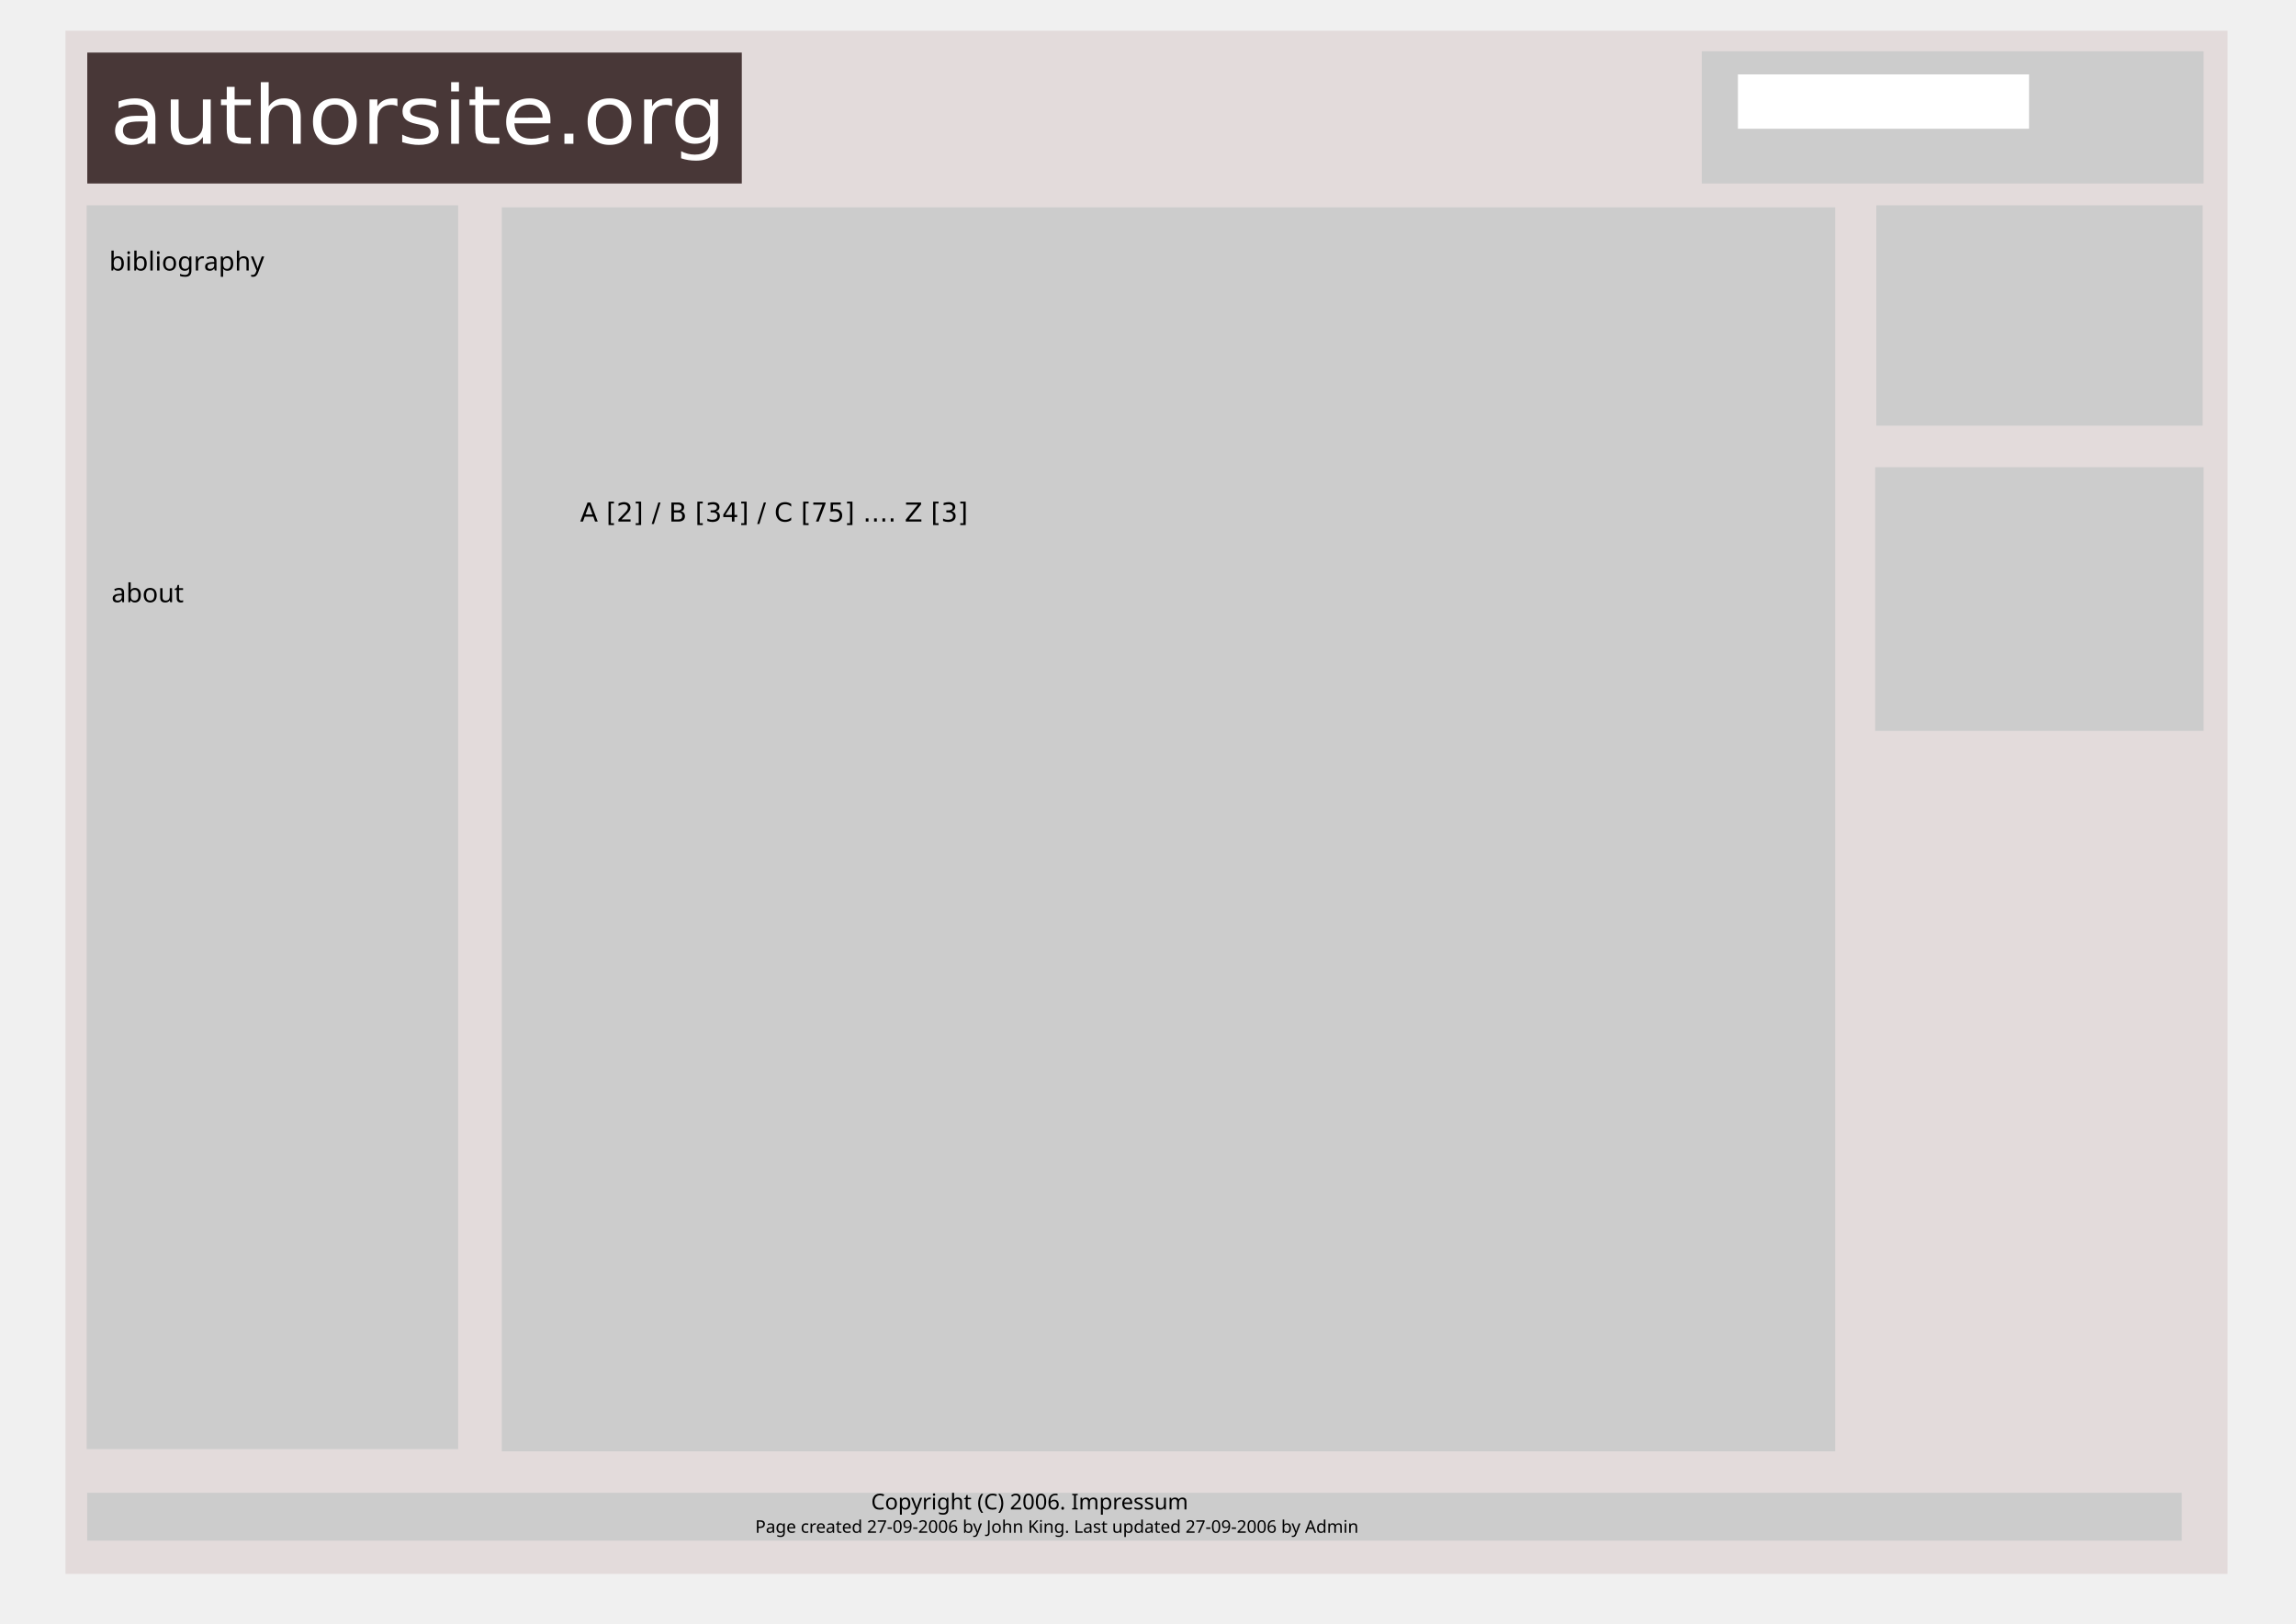
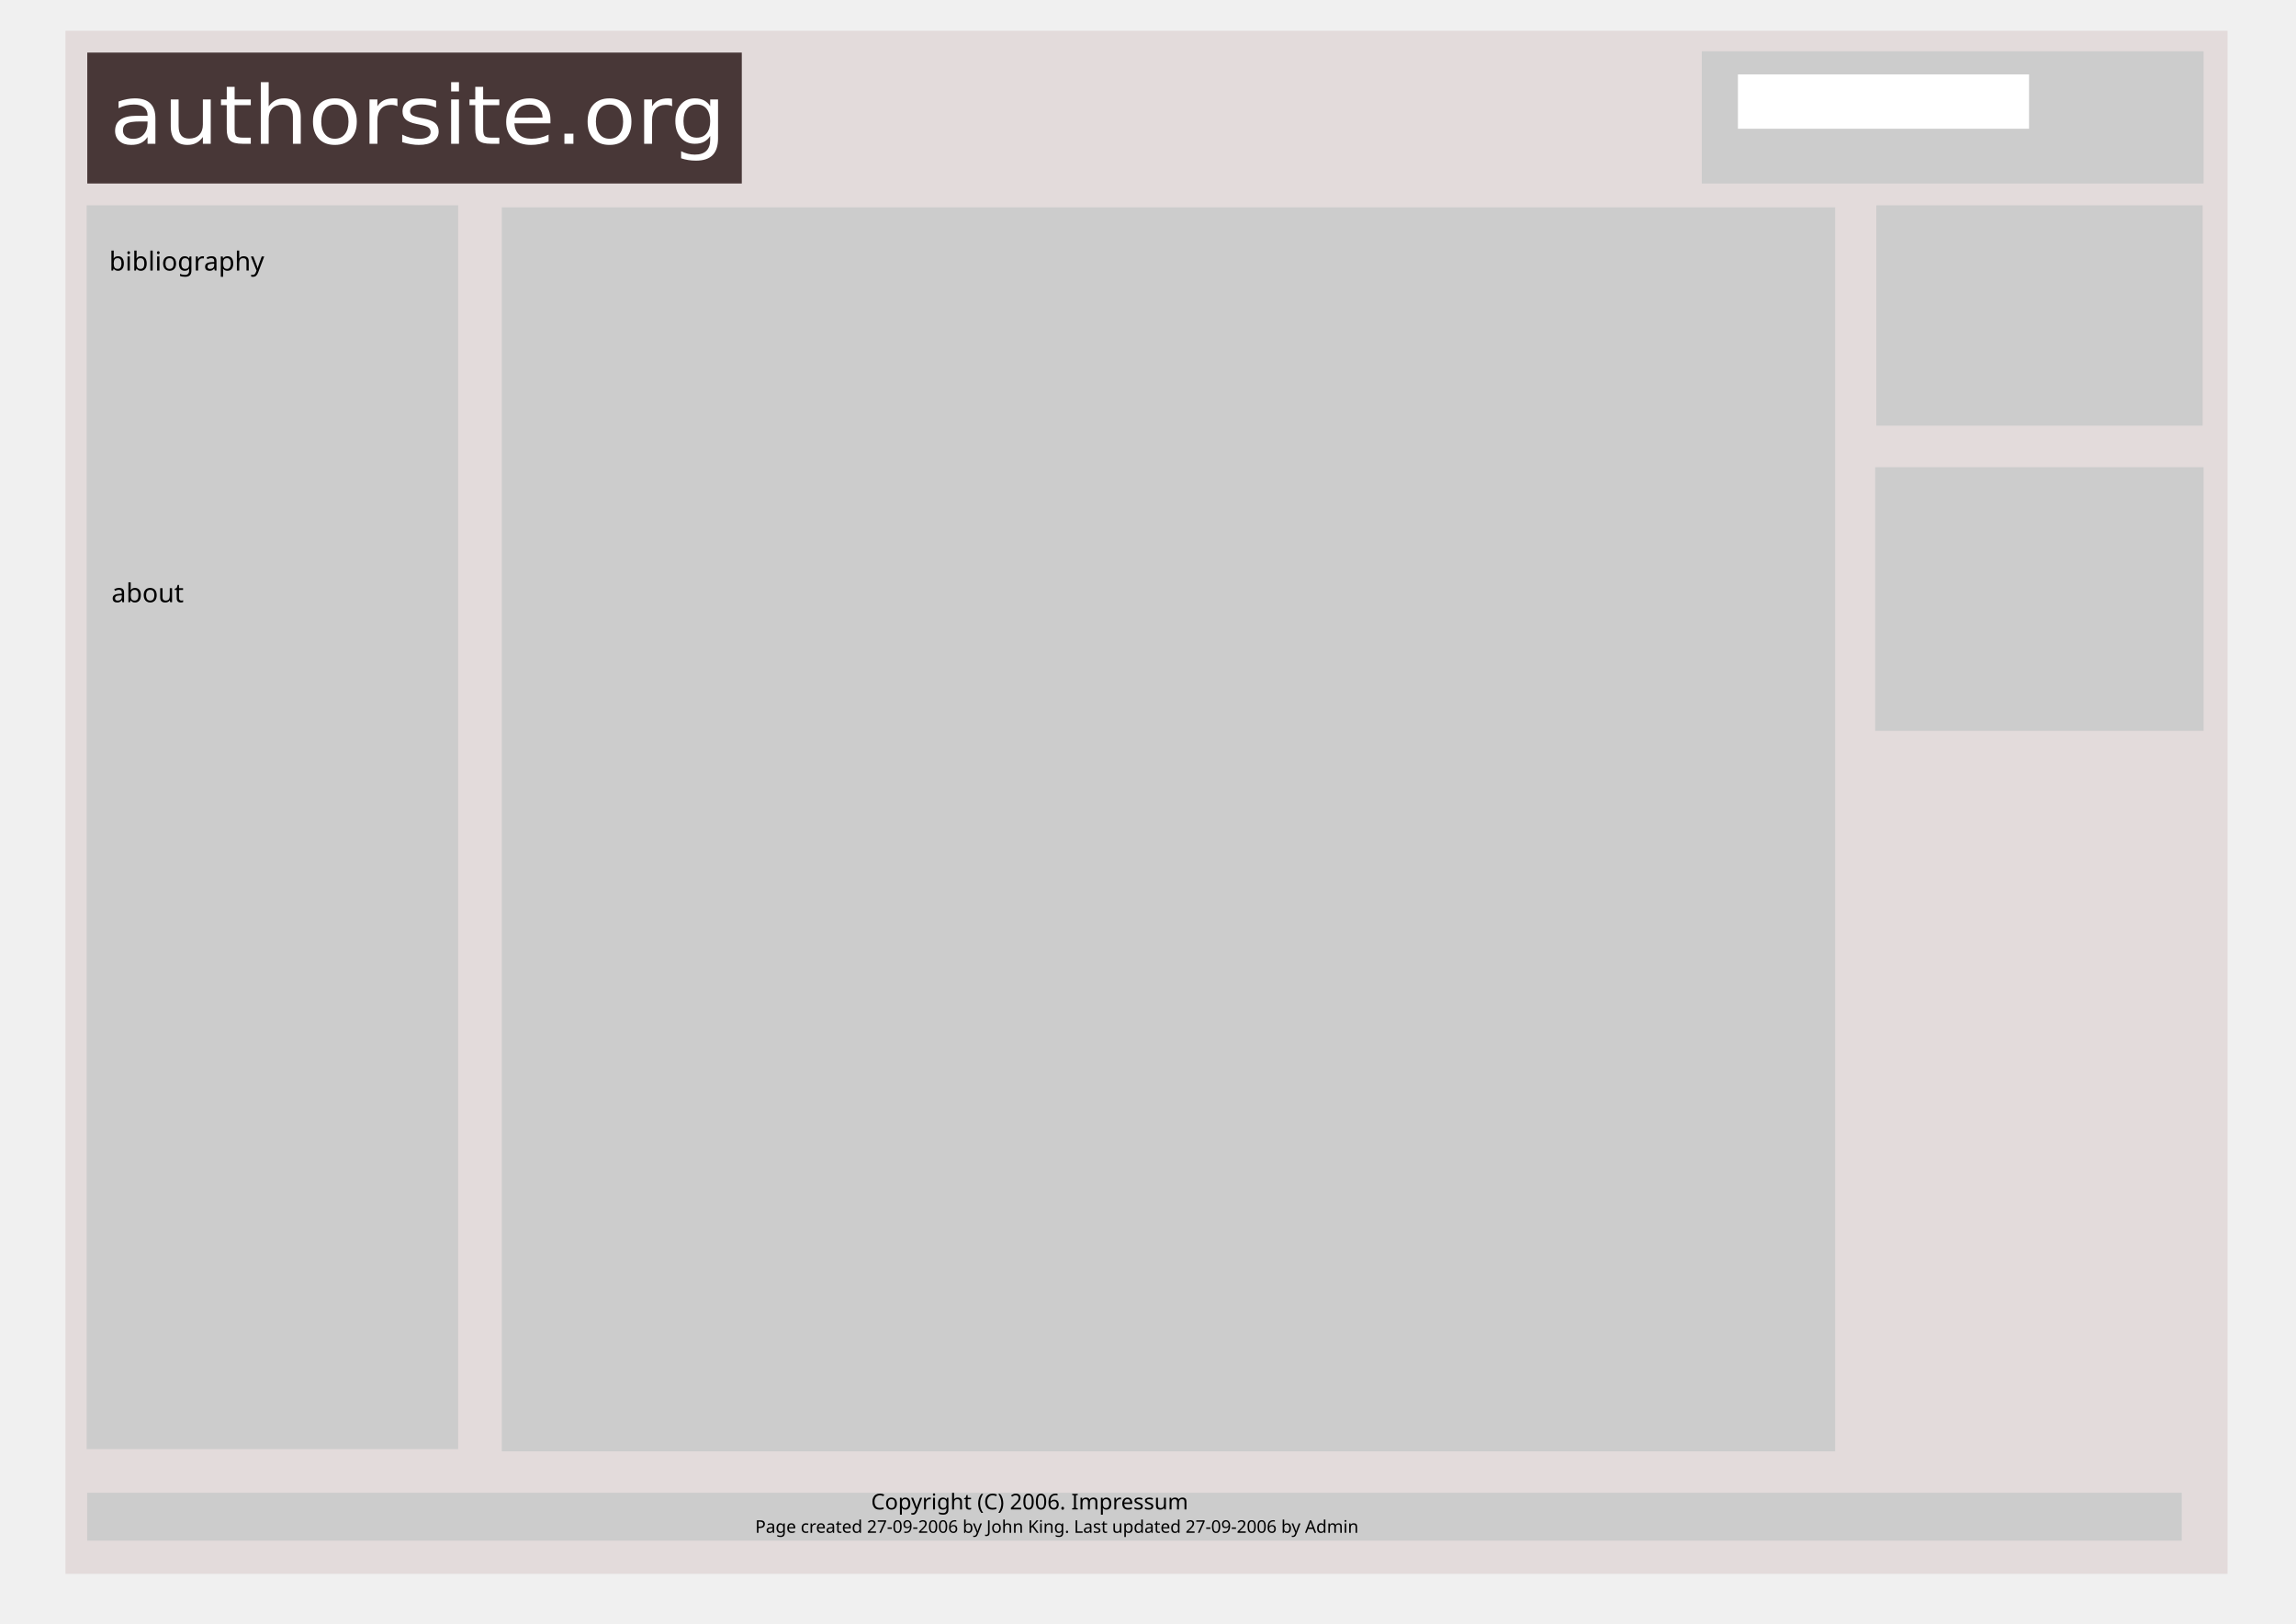
<svg xmlns="http://www.w3.org/2000/svg" width="1052.362" height="744.094" id="svg2" version="1.0">
  <defs id="defs4" />
  <g id="layer1">
    <rect style="fill:#e3dbdb" id="rect1890" width="990.989" height="707.163" x="30" y="14.094" />
    <flowRoot xml:space="preserve" id="flowRoot1894" style="fill:white">
      <flowRegion id="flowRegion1896">
        <rect id="rect1898" width="191.257" height="27.594" x="68.51" y="43.77" style="fill:white" />
      </flowRegion>
      <flowPara id="flowPara1900" style="font-size:40;fill:white">logo</flowPara>
    </flowRoot>
    <flowRoot xml:space="preserve" id="flowRoot1925" style="font-size:40px;fill:white">
      <flowRegion id="flowRegion1927">
        <rect id="rect1929" width="168.42" height="36.158" x="270.234" y="150.341" style="font-size:40px;fill:white" />
      </flowRegion>
      <flowPara id="flowPara1931">authrostie.org</flowPara>
      <flowPara id="flowPara1933" />
    </flowRoot>
    <g id="g1939" transform="matrix(1,0,0,0.928571,-200,-96.13606)">
      <rect y="129.479" x="240" height="64.615" width="300" id="rect1892" style="fill:#483737" />
      <text id="text1935" y="174.485" x="250.352" style="font-size:12px;font-style:normal;font-weight:normal;fill:black;fill-opacity:1;stroke:none;stroke-width:1px;stroke-linecap:butt;stroke-linejoin:miter;stroke-opacity:1;font-family:Bitstream Vera Sans" xml:space="preserve">
        <tspan style="font-size:40px;fill:white" y="174.485" x="250.352" id="tspan1937">authorsite.org</tspan>
      </text>
    </g>
    <flowRoot xml:space="preserve" id="flowRoot1950">
      <flowRegion id="flowRegion1952">
        <rect id="rect1954" width="53.23" height="25.082" x="946.77" y="39.013" />
      </flowRegion>
      <flowPara id="flowPara1956" style="fill:white;font-size:18">search</flowPara>
    </flowRoot>
    <g id="g4680">
      <rect y="23.503" x="780" height="60.591" width="230" id="rect1944" style="fill:#ccc;fill-opacity:1" />
      <rect y="34.094" x="796.569" height="24.9" width="133.431" id="rect1946" style="fill:white;fill-opacity:1" />
      <flowRoot transform="translate(-2,0)" id="flowRoot1958" xml:space="preserve">
        <flowRegion id="flowRegion1960">
          <rect y="67.558" x="798.332" height="12.37" width="164.614" id="rect1962" />
        </flowRegion>
        <flowPara style="fill:black" id="flowPara1964">advanced search</flowPara>
      </flowRoot>
      <flowRoot transform="translate(-1.960937,-1.461444)" id="flowRoot1968" xml:space="preserve">
        <flowRegion id="flowRegion1970">
          <rect y="39.013" x="937.255" height="22.837" width="74.219" id="rect1972" />
        </flowRegion>
        <flowPara style="font-size:18px;fill:black" id="flowPara1974">search</flowPara>
      </flowRoot>
    </g>
    <rect style="fill:#ccc;fill-opacity:1" id="rect1976" width="170.288" height="570" x="39.712" y="94.094" />
    <text xml:space="preserve" style="font-size:13px;font-style:normal;font-weight:normal;fill:black;fill-opacity:1;stroke:none;stroke-width:1px;stroke-linecap:butt;stroke-linejoin:miter;stroke-opacity:1;font-family:Verdana" x="50.051" y="123.971" id="text4636">
      <tspan id="tspan4638" x="50.051" y="123.971" style="font-size:12">bibliography</tspan>
    </text>
    <flowRoot xml:space="preserve" id="flowRoot4640" transform="translate(0,64)">
      <flowRegion id="flowRegion4642">
        <rect id="rect4644" width="79.928" height="20.934" x="51.382" y="143.681" />
      </flowRegion>
      <flowPara id="flowPara4646">community</flowPara>
    </flowRoot>
    <flowRoot xml:space="preserve" id="flowRoot4648" transform="translate(-4,64)">
      <flowRegion id="flowRegion4650">
        <rect id="rect4652" width="94.201" height="21.885" x="54.237" y="175.081" />
      </flowRegion>
      <flowPara id="flowPara4656">biography</flowPara>
    </flowRoot>
    <text xml:space="preserve" style="font-size:13px;font-style:normal;font-weight:normal;fill:black;fill-opacity:1;stroke:none;stroke-width:1px;stroke-linecap:butt;stroke-linejoin:miter;stroke-opacity:1;font-family:Verdana" x="51.101" y="275.971" id="text4660">
      <tspan x="51.101" y="275.971" id="tspan4664" style="font-size:12px">about</tspan>
    </text>
    <rect style="fill:#ccc;fill-opacity:1" id="rect4668" width="960.055" height="21.939" x="39.945" y="684.094" />
    <text xml:space="preserve" style="font-size:13px;font-style:normal;font-weight:normal;text-align:center;text-anchor:middle;fill:black;fill-opacity:1;stroke:none;stroke-width:1px;stroke-linecap:butt;stroke-linejoin:miter;stroke-opacity:1;font-family:Verdana" x="492.852" y="691.727" id="text4670">
      <tspan id="tspan4672" x="492.852" y="691.727" style="font-size:10px;text-align:center;text-anchor:middle">C<tspan style="text-align:center;text-anchor:middle" id="tspan4676">opyright (C) 2006. Impressum</tspan>
      </tspan>
      <tspan x="492.852" y="702.442" style="font-size:8px;text-align:center;text-anchor:middle" id="tspan4674">Page created 27-09-2006 by John King. Last updated 27-09-2006 by Admin</tspan>
    </text>
    <rect style="fill:#cccccc;fill-opacity:1" id="rect4678" width="611.15" height="570.072" x="230" y="95.023" />
    <rect style="fill:#ccc;fill-opacity:1" id="rect4692" width="149.571" height="100.969" x="860" y="94.094" />
    <rect style="fill:#cccccc;fill-opacity:1" id="rect4694" width="150.522" height="120.843" x="859.478" y="214.094" />
    <flowRoot xml:space="preserve" id="flowRoot1814" transform="translate(9.155322,-6.642024)">
      <flowRegion id="flowRegion1816">
        <rect id="rect1818" width="57.345" height="14.268" x="65.655" y="140.826" />
      </flowRegion>
      <flowPara id="flowPara1822">works</flowPara>
    </flowRoot>
    <flowRoot xml:space="preserve" id="flowRoot1826" transform="translate(5.155322,-10.64202)">
      <flowRegion id="flowRegion1828">
        <rect id="rect1830" width="62.801" height="17.127" x="68.51" y="165.566" />
      </flowRegion>
      <flowPara id="flowPara1832">people</flowPara>
    </flowRoot>
    <flowRoot xml:space="preserve" id="flowRoot1806" transform="translate(-11.58008,2.574899)">
      <flowRegion id="flowRegion1808">
        <rect id="rect1810" width="437.759" height="44.033" x="368.241" y="38.061" />
      </flowRegion>
      <flowPara id="flowPara1812">/bibliography/people/index</flowPara>
    </flowRoot>
    <flowRoot xml:space="preserve" id="flowRoot1541" transform="translate(0,-8)">
      <flowRegion id="flowRegion1543">
        <rect id="rect1545" width="445.7" height="39.105" x="249.3" y="117.989" />
      </flowRegion>
      <flowPara id="flowPara1547" style="font-size:18px;font-style:normal;font-variant:normal;font-weight:normal;font-stretch:normal;text-align:start;line-height:125%;writing-mode:lr-tb;text-anchor:start;font-family:Verdana">Browse all people in system</flowPara>
    </flowRoot>
    <flowRoot xml:space="preserve" id="flowRoot1561">
      <flowRegion id="flowRegion1563">
        <rect id="rect1565" width="515.728" height="174.13" x="255.009" y="151.293" />
      </flowRegion>
      <flowPara id="flowPara1567" />
    </flowRoot>
    <text xml:space="preserve" style="font-size:12px;font-style:normal;font-variant:normal;font-weight:normal;font-stretch:normal;text-align:start;line-height:125%;writing-mode:lr-tb;text-anchor:start;fill:#000000;fill-opacity:1;stroke:none;stroke-width:1px;stroke-linecap:butt;stroke-linejoin:miter;stroke-opacity:1;font-family:Sans" x="331.132" y="623.25" id="text1892">
      <tspan id="tspan1894" x="331.132" y="623.25">  </tspan>
    </text>
    <flowRoot xml:space="preserve" id="flowRoot2632">
      <flowRegion id="flowRegion2634">
        <rect id="rect2636" width="68.51" height="16.176" x="73.268" y="175.081" />
      </flowRegion>
      <flowPara id="flowPara2638">search</flowPara>
    </flowRoot>
    <flowRoot xml:space="preserve" id="flowRoot2641">
      <flowRegion id="flowRegion2643">
        <rect id="rect2645" width="225.512" height="37.11" x="249.3" y="146.535" />
      </flowRegion>
      <flowPara id="flowPara2647" style="font-size:14px">Individuals</flowPara>
    </flowRoot>
-     <flowRoot xml:space="preserve" id="flowRoot2649" transform="translate(10,0)">
-       <flowRegion id="flowRegion2651">
-         <rect id="rect2653" width="556.644" height="43.77" x="252.155" y="172.226" />
-       </flowRegion>
-       <flowPara id="flowPara2655">A [2] / B [34] / C [75] .... Z [3]</flowPara>
-     </flowRoot>
-     <flowRoot xml:space="preserve" id="flowRoot2657">
+     <flowRoot xml:space="preserve" id="flowRoot2657" style="font-size:14">
      <flowRegion id="flowRegion2659">
-         <rect id="rect2661" width="157.954" height="30.449" x="253.106" y="206.481" />
+         <rect id="rect2661" width="157.954" height="30.449" x="253.106" y="206.481" style="font-size:14" />
      </flowRegion>
      <flowPara id="flowPara2663">Organisations</flowPara>
    </flowRoot>
-     <text xml:space="preserve" style="font-size:9px;font-style:normal;font-weight:normal;text-align:justify;text-anchor:start;fill:black;fill-opacity:1;stroke:none;stroke-width:1px;stroke-linecap:butt;stroke-linejoin:miter;stroke-opacity:1;font-family:Bitstream Vera Sans" x="265.864" y="239.027" id="text2665">
-       <tspan id="tspan2667" x="265.864" y="239.027" style="font-size:12px">A [2] / B [34] / C [75] .... Z [3]</tspan>
-     </text>
    <flowRoot xml:space="preserve" id="flowRoot2247" transform="translate(615.8818,-42.86915)">
      <flowRegion id="flowRegion2249">
        <rect id="rect2251" width="225.512" height="37.11" x="249.3" y="146.535" />
      </flowRegion>
      <flowPara id="flowPara2253" style="font-size:14px">Recent </flowPara>
      <flowPara style="font-size:14px" id="flowPara2255">Individuals</flowPara>
    </flowRoot>
    <flowRoot xml:space="preserve" id="flowRoot2257" transform="translate(813.8398,3.624256)">
      <flowRegion id="flowRegion2259">
        <rect id="rect2261" width="94.345" height="23.268" x="65.655" y="140.826" />
      </flowRegion>
      <flowPara id="flowPara2263">King, John</flowPara>
    </flowRoot>
    <flowRoot xml:space="preserve" id="flowRoot2265" transform="translate(811.1634,26.3998)">
      <flowRegion id="flowRegion2267">
        <rect id="rect2269" width="104.345" height="13.268" x="65.655" y="140.826" />
      </flowRegion>
      <flowPara id="flowPara2271">Wurst, Hans</flowPara>
    </flowRoot>
    <flowRoot xml:space="preserve" id="flowRoot2273" transform="translate(620.2579,78.71138)">
      <flowRegion id="flowRegion2275">
        <rect id="rect2277" width="225.512" height="37.11" x="249.3" y="146.535" />
      </flowRegion>
      <flowPara id="flowPara2279" style="font-size:14px">Recent </flowPara>
      <flowPara style="font-size:14px" id="flowPara2281">Collectives</flowPara>
    </flowRoot>
    <flowRoot xml:space="preserve" id="flowRoot2283" transform="translate(811.0794,124.3715)">
      <flowRegion id="flowRegion2285">
        <rect id="rect2287" width="134.345" height="33.268" x="65.655" y="140.826" />
      </flowRegion>
      <flowPara id="flowPara2289">University of Oxford</flowPara>
    </flowRoot>
    <flowRoot xml:space="preserve" id="flowRoot2291" transform="translate(813.166,151.2981)">
      <flowRegion id="flowRegion2293">
        <rect id="rect2295" width="124.345" height="33.268" x="65.655" y="140.826" />
      </flowRegion>
      <flowPara id="flowPara2297">Ancient Order of Sausagemakers</flowPara>
    </flowRoot>
  </g>
</svg>
